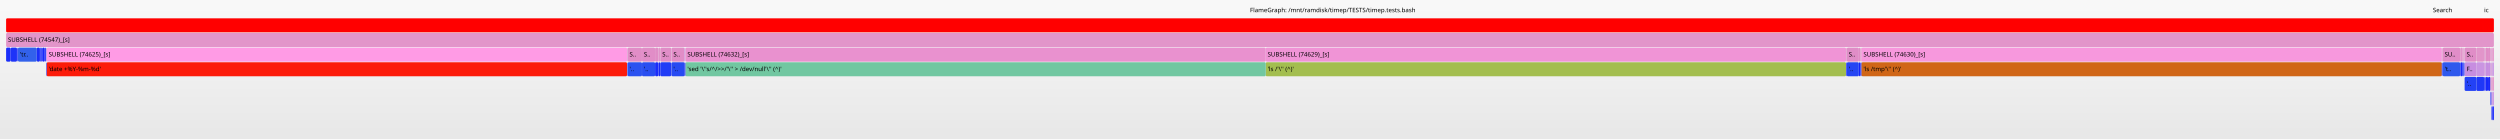
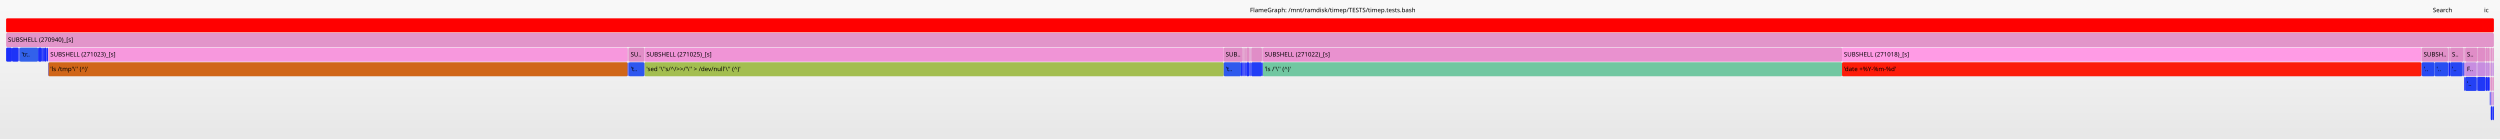
<svg xmlns="http://www.w3.org/2000/svg" version="1.1" width="4096" height="228" viewBox="0 0 4096 228">
  <defs>
    <linearGradient id="background" y1="0" y2="1" x1="0" x2="0">
      <stop stop-color="#f8f8f8" offset="5%" />
      <stop stop-color="#e8e8e8" offset="95%" />
    </linearGradient>
  </defs>
  <style type="text/css">
        text { font-family:Verdana; font-size:10px; fill:rgb(0,0,0); }
        .hide { display:none; }
        .parent { opacity:0.5; }
</style>
  <rect x="0.0" y="0" width="4096.0" height="228.0" fill="url(#background)" />
  <text id="title" x="2048.00" y="20">FlameGraph: /mnt/ramdisk/timep/TESTS/timep.tests.bash</text>
  <text id="details" x="10.00" y="213"> </text>
  <text id="unzoom" x="10.00" y="20" class="hide">Reset Zoom</text>
  <text id="search" x="3986.00" y="20">Search</text>
  <text id="ignorecase" x="4070.00" y="20">ic</text>
  <text id="matched" x="3986.00" y="213"> </text>
  <g id="frames">
    <g>
-       <rect x="3024.5" y="78" width="0.4" height="23.0" fill="rgb(223.612,140.862,197.931)" rx="2" ry="2" />
-       <text x="3027.51" y="92.5" />
-     </g>
-     <g>
-       <rect x="3048.1" y="102" width="0.3" height="23.0" fill="rgb(10,27,252)" rx="2" ry="2" />
-       <text x="3051.13" y="116.5" />
-     </g>
-     <g>
-       <rect x="3025.9" y="78" width="19.7" height="23.0" fill="rgb(224.186,140.876,198.509)" rx="2" ry="2" />
-       <text x="3028.89" y="92.5">S..</text>
-     </g>
-     <g>
-       <rect x="4037.6" y="78" width="0.3" height="23.0" fill="rgb(224.083,142.576,198.788)" rx="2" ry="2" />
-       <text x="4040.64" y="92.5" />
-     </g>
-     <g>
-       <rect x="4080.8" y="78" width="0.1" height="23.0" fill="rgb(223.612,140.862,197.931)" rx="2" ry="2" />
-       <text x="4083.78" y="92.5" />
-     </g>
-     <g>
-       <rect x="4000.7" y="78" width="0.4" height="23.0" fill="rgb(223.612,140.862,197.931)" rx="2" ry="2" />
-       <text x="4003.75" y="92.5" />
-     </g>
-     <g>
-       <rect x="4072.6" y="126" width="3.8" height="23.0" fill="rgb(23,40,250)" rx="2" ry="2" />
-       <text x="4075.64" y="140.5" />
-     </g>
-     <g>
-       <rect x="1027.6" y="78" width="0.5" height="23.0" fill="rgb(223.78,141.472,198.236)" rx="2" ry="2" />
-       <text x="1030.61" y="92.5" />
-     </g>
-     <g>
-       <rect x="4081.9" y="102" width="2.1" height="23.0" fill="rgb(201.588,148.177,225.624)" rx="2" ry="2" />
-       <text x="4084.92" y="116.5" />
-     </g>
-     <g>
-       <rect x="4080.3" y="102" width="0.4" height="23.0" fill="rgb(223.612,140.862,197.931)" rx="2" ry="2" />
-       <text x="4083.30" y="116.5" />
-     </g>
-     <g>
-       <rect x="4057.3" y="102" width="12.8" height="23.0" fill="rgb(201.986,148.972,225.842)" rx="2" ry="2" />
-       <text x="4060.34" y="116.5" />
-     </g>
-     <g>
-       <rect x="69.2" y="78" width="3.9" height="23.0" fill="rgb(23,40,250)" rx="2" ry="2" />
-       <text x="72.20" y="92.5" />
-     </g>
-     <g>
-       <rect x="4001.6" y="102" width="0.2" height="23.0" fill="rgb(10,27,252)" rx="2" ry="2" />
-       <text x="4004.58" y="116.5" />
-     </g>
-     <g>
-       <rect x="1122.2" y="102" width="0.4" height="23.0" fill="rgb(10,27,252)" rx="2" ry="2" />
-       <text x="1125.24" y="116.5" />
-     </g>
-     <g>
-       <rect x="28.3" y="78" width="0.4" height="23.0" fill="rgb(10,27,252)" rx="2" ry="2" />
-       <text x="31.33" y="92.5" />
-     </g>
-     <g>
-       <rect x="4082.1" y="174" width="1.9" height="23.0" fill="rgb(19,35,251)" rx="2" ry="2" />
-       <text x="4085.08" y="188.5" />
-     </g>
-     <g>
-       <rect x="1123.1" y="102" width="0.1" height="23.0" fill="rgb(10,27,252)" rx="2" ry="2" />
-       <text x="1126.06" y="116.5" />
-     </g>
-     <g>
-       <rect x="4084.1" y="174" width="0.1" height="23.0" fill="rgb(10,27,252)" rx="2" ry="2" />
-       <text x="4087.06" y="188.5" />
-     </g>
-     <g>
-       <rect x="4081.3" y="102" width="0.1" height="23.0" fill="rgb(224.245,143.165,199.083)" rx="2" ry="2" />
-       <text x="4084.26" y="116.5" />
-     </g>
-     <g>
-       <rect x="1100.1" y="78" width="0.2" height="23.0" fill="rgb(223.612,140.862,197.931)" rx="2" ry="2" />
-       <text x="1103.14" y="92.5" />
-     </g>
-     <g>
-       <rect x="4070.4" y="102" width="1.6" height="23.0" fill="rgb(197.931,140.862,223.612)" rx="2" ry="2" />
-       <text x="4073.44" y="116.5" />
-     </g>
-     <g>
-       <rect x="4084.2" y="174" width="1.8" height="23.0" fill="rgb(19,35,251)" rx="2" ry="2" />
-       <text x="4087.17" y="188.5" />
-     </g>
-     <g>
-       <rect x="4002.2" y="78" width="28.4" height="23.0" fill="rgb(225.324,141.433,199.643)" rx="2" ry="2" />
-       <text x="4005.15" y="92.5">SU..</text>
-     </g>
-     <g>
-       <rect x="4001.6" y="78" width="0.6" height="23.0" fill="rgb(224.476,144.004,199.502)" rx="2" ry="2" />
-       <text x="4004.58" y="92.5" />
-     </g>
-     <g>
-       <rect x="1122.2" y="78" width="0.4" height="23.0" fill="rgb(223.612,140.862,197.931)" rx="2" ry="2" />
-       <text x="1125.24" y="92.5" />
-     </g>
-     <g>
-       <rect x="3049.9" y="102" width="0.1" height="23.0" fill="rgb(10,27,252)" rx="2" ry="2" />
-       <text x="3052.92" y="116.5" />
-     </g>
-     <g>
-       <rect x="1078.7" y="78" width="2.9" height="23.0" fill="rgb(225.657,148.297,201.649)" rx="2" ry="2" />
-       <text x="1081.70" y="92.5" />
-     </g>
-     <g>
-       <rect x="4072.0" y="78" width="0.6" height="23.0" fill="rgb(223.612,140.862,197.931)" rx="2" ry="2" />
-       <text x="4075.01" y="92.5" />
-     </g>
-     <g>
-       <rect x="4031.7" y="78" width="2.9" height="23.0" fill="rgb(225.651,148.277,201.638)" rx="2" ry="2" />
-       <text x="4034.67" y="92.5" />
-     </g>
-     <g>
-       <rect x="1122.6" y="78" width="0.5" height="23.0" fill="rgb(224.893,145.521,200.26)" rx="2" ry="2" />
-       <text x="1125.60" y="92.5" />
-     </g>
-     <g>
-       <rect x="1027.6" y="102" width="0.4" height="23.0" fill="rgb(10,27,252)" rx="2" ry="2" />
-       <text x="1030.61" y="116.5" />
-     </g>
-     <g>
-       <rect x="3048.4" y="102" width="0.1" height="23.0" fill="rgb(10,27,252)" rx="2" ry="2" />
-       <text x="3051.37" y="116.5" />
-     </g>
-     <g>
-       <rect x="1027.3" y="78" width="0.2" height="23.0" fill="rgb(199.09,143.179,224.249)" rx="2" ry="2" />
-       <text x="1030.35" y="92.5" />
-     </g>
-     <g>
-       <rect x="4057.3" y="126" width="12.8" height="23.0" fill="rgb(31,56,247)" rx="2" ry="2" />
-       <text x="4060.34" y="140.5" />
-     </g>
-     <g>
-       <rect x="4076.4" y="126" width="3.9" height="23.0" fill="rgb(23,40,250)" rx="2" ry="2" />
-       <text x="4079.40" y="140.5" />
-     </g>
-     <g>
-       <rect x="4035.8" y="78" width="0.2" height="23.0" fill="rgb(223.612,140.862,197.931)" rx="2" ry="2" />
-       <text x="4038.77" y="92.5" />
-     </g>
-     <g>
-       <rect x="4038.2" y="102" width="19.1" height="23.0" fill="rgb(198.502,140.862,224.183)" rx="2" ry="2" />
-       <text x="4041.20" y="116.5">F..</text>
-     </g>
-     <g>
-       <rect x="3048.5" y="78" width="1.5" height="23.0" fill="rgb(223.665,141.055,198.028)" rx="2" ry="2" />
-       <text x="3051.50" y="92.5" />
-     </g>
-     <g>
-       <rect x="4072.0" y="102" width="0.6" height="23.0" fill="rgb(197.931,140.862,223.612)" rx="2" ry="2" />
-       <text x="4075.01" y="116.5" />
-     </g>
-     <g>
-       <rect x="65.5" y="78" width="0.8" height="23.0" fill="rgb(10,27,252)" rx="2" ry="2" />
-       <text x="68.49" y="92.5" />
-     </g>
-     <g>
-       <rect x="1028.1" y="78" width="0.1" height="23.0" fill="rgb(223.612,140.862,197.931)" rx="2" ry="2" />
-       <text x="1031.06" y="92.5" />
-     </g>
-     <g>
-       <rect x="4081.4" y="78" width="0.4" height="23.0" fill="rgb(223.612,140.862,197.931)" rx="2" ry="2" />
-       <text x="4084.42" y="92.5" />
-     </g>
-     <g>
-       <rect x="1123.2" y="78" width="950.6" height="23.0" fill="rgb(232.743,144.857,207.062)" rx="2" ry="2" />
-       <text x="1126.17" y="92.5">SUBSHELL (74632)_[s]</text>
-     </g>
-     <g>
-       <rect x="1073.3" y="102" width="5.3" height="23.0" fill="rgb(26,46,249)" rx="2" ry="2" />
-       <text x="1076.27" y="116.5" />
-     </g>
-     <g>
-       <rect x="4070.1" y="102" width="0.2" height="23.0" fill="rgb(223.612,140.862,197.931)" rx="2" ry="2" />
-       <text x="4073.13" y="116.5" />
-     </g>
-     <g>
-       <rect x="1028.3" y="78" width="23.5" height="23.0" fill="rgb(224.753,141.433,199.072)" rx="2" ry="2" />
-       <text x="1031.32" y="92.5">S..</text>
-     </g>
-     <g>
-       <rect x="4030.6" y="102" width="1.0" height="23.0" fill="rgb(19,35,251)" rx="2" ry="2" />
-       <text x="4033.58" y="116.5" />
-     </g>
-     <g>
-       <rect x="4081.9" y="150" width="2.1" height="23.0" fill="rgb(201.588,148.177,225.624)" rx="2" ry="2" />
-       <text x="4084.92" y="164.5" />
-     </g>
-     <g>
-       <rect x="4001.1" y="78" width="0.5" height="23.0" fill="rgb(224.945,145.71,200.355)" rx="2" ry="2" />
-       <text x="4004.12" y="92.5" />
-     </g>
-     <g>
-       <rect x="27.9" y="78" width="0.4" height="23.0" fill="rgb(10,27,252)" rx="2" ry="2" />
-       <text x="30.86" y="92.5" />
-     </g>
-     <g>
-       <rect x="4057.3" y="78" width="12.8" height="23.0" fill="rgb(225.842,148.972,201.986)" rx="2" ry="2" />
-       <text x="4060.34" y="92.5" />
-     </g>
-     <g>
-       <rect x="1073.3" y="78" width="5.4" height="23.0" fill="rgb(223.624,140.906,197.953)" rx="2" ry="2" />
-       <text x="1076.27" y="92.5" />
-     </g>
-     <g>
-       <rect x="3025.0" y="78" width="0.1" height="23.0" fill="rgb(223.612,140.862,197.931)" rx="2" ry="2" />
-       <text x="3027.97" y="92.5" />
-     </g>
-     <g>
-       <rect x="4038.0" y="126" width="0.2" height="23.0" fill="rgb(10,27,252)" rx="2" ry="2" />
-       <text x="4040.95" y="140.5" />
-     </g>
-     <g>
-       <rect x="1100.3" y="78" width="21.2" height="23.0" fill="rgb(224.753,141.433,199.072)" rx="2" ry="2" />
-       <text x="1103.27" y="92.5">S..</text>
-     </g>
-     <g>
-       <rect x="4002.0" y="102" width="0.2" height="23.0" fill="rgb(10,27,252)" rx="2" ry="2" />
-       <text x="4004.97" y="116.5" />
-     </g>
-     <g>
-       <rect x="75.7" y="78" width="0.3" height="23.0" fill="rgb(223.612,140.862,197.931)" rx="2" ry="2" />
-       <text x="78.68" y="92.5" />
-     </g>
-     <g>
-       <rect x="3048.5" y="102" width="1.4" height="23.0" fill="rgb(19,35,251)" rx="2" ry="2" />
-       <text x="3051.50" y="116.5" />
-     </g>
-     <g>
-       <rect x="17.5" y="78" width="10.3" height="23.0" fill="rgb(29,51,248)" rx="2" ry="2" />
-       <text x="20.50" y="92.5" />
-     </g>
-     <g>
-       <rect x="4080.9" y="102" width="0.4" height="23.0" fill="rgb(197.931,140.862,223.612)" rx="2" ry="2" />
-       <text x="4083.90" y="116.5" />
-     </g>
-     <g>
-       <rect x="1121.5" y="78" width="0.7" height="23.0" fill="rgb(197.931,140.862,223.612)" rx="2" ry="2" />
-       <text x="1124.51" y="92.5" />
-     </g>
-     <g>
-       <rect x="3045.5" y="102" width="0.1" height="23.0" fill="rgb(10,27,252)" rx="2" ry="2" />
-       <text x="3048.52" y="116.5" />
-     </g>
-     <g>
-       <rect x="2073.8" y="102" width="950.7" height="23.0" fill="rgb(163,190,79)" rx="2" ry="2" />
-       <text x="2076.79" y="116.5">'ls /'\'' (^)'</text>
-     </g>
-     <g>
-       <rect x="1051.9" y="102" width="21.4" height="23.0" fill="rgb(41,78,241)" rx="2" ry="2" />
-       <text x="1054.87" y="116.5">'..</text>
-     </g>
-     <g>
-       <rect x="1100.1" y="102" width="0.2" height="23.0" fill="rgb(10,27,252)" rx="2" ry="2" />
-       <text x="1103.14" y="116.5" />
-     </g>
-     <g>
-       <rect x="1082.0" y="102" width="17.6" height="23.0" fill="rgb(33,60,246)" rx="2" ry="2" />
-       <text x="1084.99" y="116.5" />
+       <rect x="1056.0" y="102" width="949.0" height="23.0" fill="rgb(163,190,80)" rx="2" ry="2" />
+       <text x="1058.96" y="116.5">'sed '\''s/^/&gt;&gt;/'\'' &gt; /dev/null'\'' (^)'</text>
+     </g>
+     <g>
+       <rect x="4014.3" y="78" width="22.1" height="23.0" fill="rgb(224.257,141.139,198.639)" rx="2" ry="2" />
+       <text x="4017.32" y="92.5">S..</text>
+     </g>
+     <g>
+       <rect x="4079.1" y="126" width="0.1" height="23.0" fill="rgb(10,28,252)" rx="2" ry="2" />
+       <text x="4082.07" y="140.5" />
+     </g>
+     <g>
+       <rect x="79.1" y="78" width="0.2" height="23.0" fill="rgb(223.623,140.903,197.951)" rx="2" ry="2" />
+       <text x="82.15" y="92.5" />
+     </g>
+     <g>
+       <rect x="4076.2" y="102" width="2.9" height="23.0" fill="rgb(197.951,140.903,223.623)" rx="2" ry="2" />
+       <text x="4079.21" y="116.5" />
+     </g>
+     <g>
+       <rect x="4011.5" y="78" width="2.8" height="23.0" fill="rgb(225.657,148.3,201.65)" rx="2" ry="2" />
+       <text x="4014.47" y="92.5" />
+     </g>
+     <g>
+       <rect x="2049.1" y="78" width="0.3" height="23.0" fill="rgb(223.623,140.903,197.951)" rx="2" ry="2" />
+       <text x="2052.05" y="92.5" />
+     </g>
+     <g>
+       <rect x="4080.8" y="102" width="3.0" height="23.0" fill="rgb(201.56,148.119,225.608)" rx="2" ry="2" />
+       <text x="4083.75" y="116.5" />
+     </g>
+     <g>
+       <rect x="76.2" y="78" width="0.5" height="23.0" fill="rgb(10,28,252)" rx="2" ry="2" />
+       <text x="79.16" y="92.5" />
+     </g>
+     <g>
+       <rect x="2040.0" y="78" width="1.4" height="23.0" fill="rgb(223.669,141.071,198.035)" rx="2" ry="2" />
+       <text x="2042.95" y="92.5" />
+     </g>
+     <g>
+       <rect x="32.2" y="78" width="30.1" height="23.0" fill="rgb(50,97,235)" rx="2" ry="2" />
+       <text x="35.16" y="92.5">'tr..</text>
+     </g>
+     <g>
+       <rect x="4037.4" y="126" width="1.4" height="23.0" fill="rgb(19,35,251)" rx="2" ry="2" />
+       <text x="4040.38" y="140.5" />
+     </g>
+     <g>
+       <rect x="70.7" y="78" width="1.5" height="23.0" fill="rgb(19,35,251)" rx="2" ry="2" />
+       <text x="73.71" y="92.5" />
+     </g>
+     <g>
+       <rect x="4079.3" y="126" width="0.4" height="23.0" fill="rgb(223.623,140.903,197.951)" rx="2" ry="2" />
+       <text x="4082.32" y="140.5" />
+     </g>
+     <g>
+       <rect x="2039.7" y="78" width="0.1" height="23.0" fill="rgb(223.623,140.903,197.951)" rx="2" ry="2" />
+       <text x="2042.73" y="92.5" />
+     </g>
+     <g>
+       <rect x="4084.1" y="174" width="1.9" height="23.0" fill="rgb(19,35,251)" rx="2" ry="2" />
+       <text x="4087.13" y="188.5" />
+     </g>
+     <g>
+       <rect x="30.6" y="78" width="0.4" height="23.0" fill="rgb(10,28,252)" rx="2" ry="2" />
+       <text x="33.59" y="92.5" />
+     </g>
+     <g>
+       <rect x="2039.3" y="78" width="0.4" height="23.0" fill="rgb(224.938,145.684,200.342)" rx="2" ry="2" />
+       <text x="2042.27" y="92.5" />
    </g>
    <g>
      <rect x="10.0" y="30" width="4076.0" height="23.0" fill="rgb(255,0,0)" rx="2" ry="2" />
      <text x="13.00" y="44.5" />
    </g>
    <g>
-       <rect x="4080.9" y="78" width="0.4" height="23.0" fill="rgb(223.612,140.862,197.931)" rx="2" ry="2" />
-       <text x="4083.90" y="92.5" />
-     </g>
-     <g>
-       <rect x="10.0" y="54" width="4076.0" height="23.0" fill="rgb(225.831,148.931,201.966)" rx="2" ry="2" />
-       <text x="13.00" y="68.5">SUBSHELL (74547)_[s]</text>
-     </g>
-     <g>
-       <rect x="29.1" y="78" width="0.4" height="23.0" fill="rgb(10,27,252)" rx="2" ry="2" />
-       <text x="32.11" y="92.5" />
-     </g>
-     <g>
-       <rect x="4038.0" y="102" width="0.2" height="23.0" fill="rgb(223.612,140.862,197.931)" rx="2" ry="2" />
-       <text x="4040.95" y="116.5" />
-     </g>
-     <g>
-       <rect x="4080.7" y="126" width="0.1" height="23.0" fill="rgb(223.612,140.862,197.931)" rx="2" ry="2" />
-       <text x="4083.68" y="140.5" />
-     </g>
-     <g>
-       <rect x="4070.4" y="126" width="1.6" height="23.0" fill="rgb(19,35,251)" rx="2" ry="2" />
-       <text x="4073.44" y="140.5" />
-     </g>
-     <g>
-       <rect x="4034.6" y="78" width="1.1" height="23.0" fill="rgb(223.68,141.11,198.055)" rx="2" ry="2" />
-       <text x="4037.61" y="92.5" />
-     </g>
-     <g>
-       <rect x="1082.0" y="78" width="17.7" height="23.0" fill="rgb(224.186,140.874,198.508)" rx="2" ry="2" />
-       <text x="1084.99" y="92.5">S..</text>
-     </g>
-     <g>
-       <rect x="4081.9" y="78" width="2.1" height="23.0" fill="rgb(225.624,148.177,201.588)" rx="2" ry="2" />
-       <text x="4084.92" y="92.5" />
-     </g>
-     <g>
-       <rect x="3024.5" y="102" width="0.4" height="23.0" fill="rgb(10,27,252)" rx="2" ry="2" />
-       <text x="3027.51" y="116.5" />
-     </g>
-     <g>
-       <rect x="4080.3" y="126" width="0.4" height="23.0" fill="rgb(223.612,140.862,197.931)" rx="2" ry="2" />
-       <text x="4083.30" y="140.5" />
-     </g>
-     <g>
-       <rect x="1123.1" y="78" width="0.1" height="23.0" fill="rgb(223.612,140.862,197.931)" rx="2" ry="2" />
-       <text x="1126.06" y="92.5" />
-     </g>
-     <g>
-       <rect x="4038.2" y="78" width="19.1" height="23.0" fill="rgb(224.183,140.862,198.502)" rx="2" ry="2" />
-       <text x="4041.20" y="92.5">S..</text>
-     </g>
-     <g>
-       <rect x="4034.6" y="102" width="1.0" height="23.0" fill="rgb(10,27,252)" rx="2" ry="2" />
-       <text x="4037.61" y="116.5" />
-     </g>
-     <g>
-       <rect x="3045.7" y="78" width="1.9" height="23.0" fill="rgb(223.612,140.862,197.931)" rx="2" ry="2" />
-       <text x="3048.73" y="92.5" />
-     </g>
-     <g>
-       <rect x="2073.8" y="78" width="950.7" height="23.0" fill="rgb(240.162,148.281,214.481)" rx="2" ry="2" />
-       <text x="2076.79" y="92.5">SUBSHELL (74629)_[s]</text>
-     </g>
-     <g>
-       <rect x="1081.6" y="78" width="0.4" height="23.0" fill="rgb(223.612,140.862,197.931)" rx="2" ry="2" />
-       <text x="1084.63" y="92.5" />
-     </g>
-     <g>
-       <rect x="4030.6" y="78" width="1.1" height="23.0" fill="rgb(223.678,141.103,198.052)" rx="2" ry="2" />
-       <text x="4033.58" y="92.5" />
-     </g>
-     <g>
-       <rect x="76.2" y="78" width="0.4" height="23.0" fill="rgb(223.612,140.862,197.931)" rx="2" ry="2" />
-       <text x="79.20" y="92.5" />
-     </g>
-     <g>
-       <rect x="4081.9" y="126" width="2.1" height="23.0" fill="rgb(225.624,148.177,201.588)" rx="2" ry="2" />
-       <text x="4084.92" y="140.5" />
-     </g>
-     <g>
-       <rect x="3047.6" y="78" width="0.5" height="23.0" fill="rgb(223.612,140.862,197.931)" rx="2" ry="2" />
-       <text x="3050.64" y="92.5" />
-     </g>
-     <g>
-       <rect x="4084.0" y="150" width="2.0" height="23.0" fill="rgb(201.468,147.937,225.558)" rx="2" ry="2" />
-       <text x="4086.96" y="164.5" />
-     </g>
-     <g>
-       <rect x="10.0" y="78" width="7.5" height="23.0" fill="rgb(26,46,249)" rx="2" ry="2" />
+       <rect x="4072.5" y="78" width="3.7" height="23.0" fill="rgb(223.623,140.903,197.951)" rx="2" ry="2" />
+       <text x="4075.47" y="92.5" />
+     </g>
+     <g>
+       <rect x="4080.8" y="174" width="0.1" height="23.0" fill="rgb(10,28,252)" rx="2" ry="2" />
+       <text x="4083.75" y="188.5" />
+     </g>
+     <g>
+       <rect x="31.0" y="78" width="0.4" height="23.0" fill="rgb(10,28,252)" rx="2" ry="2" />
+       <text x="34.01" y="92.5" />
+     </g>
+     <g>
+       <rect x="2039.4" y="102" width="0.3" height="23.0" fill="rgb(10,28,252)" rx="2" ry="2" />
+       <text x="2042.36" y="116.5" />
+     </g>
+     <g>
+       <rect x="2039.7" y="102" width="0.1" height="23.0" fill="rgb(10,28,252)" rx="2" ry="2" />
+       <text x="2042.73" y="116.5" />
+     </g>
+     <g>
+       <rect x="1029.5" y="78" width="0.6" height="23.0" fill="rgb(223.623,140.903,197.951)" rx="2" ry="2" />
+       <text x="1032.49" y="92.5" />
+     </g>
+     <g>
+       <rect x="4083.9" y="174" width="0.1" height="23.0" fill="rgb(10,28,252)" rx="2" ry="2" />
+       <text x="4086.91" y="188.5" />
+     </g>
+     <g>
+       <rect x="4079.7" y="126" width="0.2" height="23.0" fill="rgb(223.623,140.903,197.951)" rx="2" ry="2" />
+       <text x="4082.74" y="140.5" />
+     </g>
+     <g>
+       <rect x="68.8" y="78" width="0.5" height="23.0" fill="rgb(10,28,252)" rx="2" ry="2" />
+       <text x="71.75" y="92.5" />
+     </g>
+     <g>
+       <rect x="79.4" y="102" width="949.0" height="23.0" fill="rgb(208,102,24)" rx="2" ry="2" />
+       <text x="82.35" y="116.5">'ls /tmp'\'' (^)'</text>
+     </g>
+     <g>
+       <rect x="4079.7" y="102" width="0.2" height="23.0" fill="rgb(197.951,140.903,223.623)" rx="2" ry="2" />
+       <text x="4082.74" y="116.5" />
+     </g>
+     <g>
+       <rect x="4057.7" y="126" width="1.5" height="23.0" fill="rgb(19,35,251)" rx="2" ry="2" />
+       <text x="4060.75" y="140.5" />
+     </g>
+     <g>
+       <rect x="4072.5" y="102" width="3.7" height="23.0" fill="rgb(197.951,140.903,223.623)" rx="2" ry="2" />
+       <text x="4075.47" y="116.5" />
+     </g>
+     <g>
+       <rect x="4084.0" y="126" width="2.0" height="23.0" fill="rgb(225.566,147.968,201.484)" rx="2" ry="2" />
+       <text x="4087.03" y="140.5" />
+     </g>
+     <g>
+       <rect x="1028.4" y="102" width="0.4" height="23.0" fill="rgb(10,28,252)" rx="2" ry="2" />
+       <text x="1031.44" y="116.5" />
+     </g>
+     <g>
+       <rect x="3967.2" y="102" width="0.5" height="23.0" fill="rgb(10,28,252)" rx="2" ry="2" />
+       <text x="3970.22" y="116.5" />
+     </g>
+     <g>
+       <rect x="4080.0" y="78" width="0.1" height="23.0" fill="rgb(223.623,140.903,197.951)" rx="2" ry="2" />
+       <text x="4082.98" y="92.5" />
+     </g>
+     <g>
+       <rect x="4079.2" y="102" width="0.1" height="23.0" fill="rgb(223.623,140.903,197.951)" rx="2" ry="2" />
+       <text x="4082.17" y="116.5" />
+     </g>
+     <g>
+       <rect x="79.4" y="78" width="949.0" height="23.0" fill="rgb(247.013,151.742,221.341)" rx="2" ry="2" />
+       <text x="82.35" y="92.5">SUBSHELL (271023)_[s]</text>
+     </g>
+     <g>
+       <rect x="2067.8" y="78" width="0.2" height="23.0" fill="rgb(223.623,140.903,197.951)" rx="2" ry="2" />
+       <text x="2070.84" y="92.5" />
+     </g>
+     <g>
+       <rect x="1030.1" y="78" width="25.7" height="23.0" fill="rgb(224.766,141.482,199.097)" rx="2" ry="2" />
+       <text x="1033.15" y="92.5">SU..</text>
+     </g>
+     <g>
+       <rect x="2005.0" y="102" width="28.2" height="23.0" fill="rgb(47,90,237)" rx="2" ry="2" />
+       <text x="2008.04" y="116.5">'t..</text>
+     </g>
+     <g>
+       <rect x="4038.8" y="102" width="18.9" height="23.0" fill="rgb(198.522,140.903,224.194)" rx="2" ry="2" />
+       <text x="4041.83" y="116.5">F..</text>
+     </g>
+     <g>
+       <rect x="4036.5" y="102" width="0.3" height="23.0" fill="rgb(10,28,252)" rx="2" ry="2" />
+       <text x="4039.54" y="116.5" />
+     </g>
+     <g>
+       <rect x="4080.2" y="78" width="0.6" height="23.0" fill="rgb(223.623,140.903,197.951)" rx="2" ry="2" />
+       <text x="4083.18" y="92.5" />
+     </g>
+     <g>
+       <rect x="4084.0" y="150" width="2.0" height="23.0" fill="rgb(201.484,147.968,225.566)" rx="2" ry="2" />
+       <text x="4087.03" y="164.5" />
+     </g>
+     <g>
+       <rect x="4080.0" y="126" width="0.1" height="23.0" fill="rgb(223.623,140.903,197.951)" rx="2" ry="2" />
+       <text x="4082.98" y="140.5" />
+     </g>
+     <g>
+       <rect x="78.7" y="78" width="0.4" height="23.0" fill="rgb(223.623,140.903,197.951)" rx="2" ry="2" />
+       <text x="81.74" y="92.5" />
+     </g>
+     <g>
+       <rect x="4011.6" y="102" width="2.7" height="23.0" fill="rgb(19,35,251)" rx="2" ry="2" />
+       <text x="4014.55" y="116.5" />
+     </g>
+     <g>
+       <rect x="76.7" y="78" width="0.4" height="23.0" fill="rgb(10,28,252)" rx="2" ry="2" />
+       <text x="79.72" y="92.5" />
+     </g>
+     <g>
+       <rect x="4084.0" y="78" width="2.0" height="23.0" fill="rgb(225.566,147.968,201.484)" rx="2" ry="2" />
+       <text x="4087.03" y="92.5" />
+     </g>
+     <g>
+       <rect x="4037.4" y="102" width="1.4" height="23.0" fill="rgb(197.951,140.903,223.623)" rx="2" ry="2" />
+       <text x="4040.38" y="116.5" />
+     </g>
+     <g>
+       <rect x="2047.5" y="102" width="1.3" height="23.0" fill="rgb(10,28,252)" rx="2" ry="2" />
+       <text x="2050.49" y="116.5" />
+     </g>
+     <g>
+       <rect x="3967.8" y="78" width="43.0" height="23.0" fill="rgb(225.315,143.54,200.11)" rx="2" ry="2" />
+       <text x="3970.81" y="92.5">SUBSH..</text>
+     </g>
+     <g>
+       <rect x="1055.8" y="78" width="0.2" height="23.0" fill="rgb(223.623,140.903,197.951)" rx="2" ry="2" />
+       <text x="1058.80" y="92.5" />
+     </g>
+     <g>
+       <rect x="1029.0" y="102" width="0.1" height="23.0" fill="rgb(10,28,252)" rx="2" ry="2" />
+       <text x="1032.01" y="116.5" />
+     </g>
+     <g>
+       <rect x="4081.0" y="174" width="2.8" height="23.0" fill="rgb(23,41,250)" rx="2" ry="2" />
+       <text x="4084.02" y="188.5" />
+     </g>
+     <g>
+       <rect x="2037.4" y="102" width="0.2" height="23.0" fill="rgb(10,28,252)" rx="2" ry="2" />
+       <text x="2040.37" y="116.5" />
+     </g>
+     <g>
+       <rect x="3988.8" y="102" width="22.0" height="23.0" fill="rgb(41,78,241)" rx="2" ry="2" />
+       <text x="3991.85" y="116.5">'..</text>
+     </g>
+     <g>
+       <rect x="4084.0" y="102" width="2.0" height="23.0" fill="rgb(201.484,147.968,225.566)" rx="2" ry="2" />
+       <text x="4087.03" y="116.5" />
+     </g>
+     <g>
+       <rect x="4059.2" y="126" width="13.2" height="23.0" fill="rgb(31,56,247)" rx="2" ry="2" />
+       <text x="4062.19" y="140.5" />
+     </g>
+     <g>
+       <rect x="4080.9" y="174" width="0.1" height="23.0" fill="rgb(10,28,252)" rx="2" ry="2" />
+       <text x="4083.88" y="188.5" />
+     </g>
+     <g>
+       <rect x="4038.8" y="126" width="18.9" height="23.0" fill="rgb(36,65,244)" rx="2" ry="2" />
+       <text x="4041.83" y="140.5">'..</text>
+     </g>
+     <g>
+       <rect x="2039.8" y="102" width="0.2" height="23.0" fill="rgb(10,28,252)" rx="2" ry="2" />
+       <text x="2042.84" y="116.5" />
+     </g>
+     <g>
+       <rect x="4080.8" y="78" width="3.0" height="23.0" fill="rgb(225.608,148.119,201.56)" rx="2" ry="2" />
+       <text x="4083.75" y="92.5" />
+     </g>
+     <g>
+       <rect x="31.8" y="78" width="0.4" height="23.0" fill="rgb(10,28,252)" rx="2" ry="2" />
+       <text x="34.83" y="92.5" />
+     </g>
+     <g>
+       <rect x="2047.0" y="102" width="0.1" height="23.0" fill="rgb(10,28,252)" rx="2" ry="2" />
+       <text x="2050.03" y="116.5" />
+     </g>
+     <g>
+       <rect x="78.7" y="102" width="0.4" height="23.0" fill="rgb(10,28,252)" rx="2" ry="2" />
+       <text x="81.74" y="116.5" />
+     </g>
+     <g>
+       <rect x="4036.8" y="102" width="0.2" height="23.0" fill="rgb(10,28,252)" rx="2" ry="2" />
+       <text x="4039.79" y="116.5" />
+     </g>
+     <g>
+       <rect x="2050.0" y="102" width="17.6" height="23.0" fill="rgb(33,61,246)" rx="2" ry="2" />
+       <text x="2053.01" y="116.5" />
+     </g>
+     <g>
+       <rect x="4010.8" y="78" width="0.5" height="23.0" fill="rgb(223.796,141.53,198.265)" rx="2" ry="2" />
+       <text x="4013.82" y="92.5" />
+     </g>
+     <g>
+       <rect x="4079.2" y="78" width="0.1" height="23.0" fill="rgb(223.623,140.903,197.951)" rx="2" ry="2" />
+       <text x="4082.17" y="92.5" />
+     </g>
+     <g>
+       <rect x="4079.1" y="102" width="0.1" height="23.0" fill="rgb(223.623,140.903,197.951)" rx="2" ry="2" />
+       <text x="4082.07" y="116.5" />
+     </g>
+     <g>
+       <rect x="2036.1" y="102" width="1.3" height="23.0" fill="rgb(10,28,252)" rx="2" ry="2" />
+       <text x="2039.05" y="116.5" />
+     </g>
+     <g>
+       <rect x="3967.8" y="102" width="21.0" height="23.0" fill="rgb(39,74,242)" rx="2" ry="2" />
+       <text x="3970.81" y="116.5">'..</text>
+     </g>
+     <g>
+       <rect x="1028.8" y="78" width="0.1" height="23.0" fill="rgb(223.623,140.903,197.951)" rx="2" ry="2" />
+       <text x="1031.80" y="92.5" />
+     </g>
+     <g>
+       <rect x="4083.9" y="150" width="0.1" height="23.0" fill="rgb(223.623,140.903,197.951)" rx="2" ry="2" />
+       <text x="4086.91" y="164.5" />
+     </g>
+     <g>
+       <rect x="2048.8" y="78" width="0.1" height="23.0" fill="rgb(223.623,140.903,197.951)" rx="2" ry="2" />
+       <text x="2051.80" y="92.5" />
+     </g>
+     <g>
+       <rect x="2039.8" y="78" width="0.2" height="23.0" fill="rgb(223.623,140.903,197.951)" rx="2" ry="2" />
+       <text x="2042.84" y="92.5" />
+     </g>
+     <g>
+       <rect x="2068.0" y="78" width="1.0" height="23.0" fill="rgb(223.623,140.903,197.951)" rx="2" ry="2" />
+       <text x="2070.97" y="92.5" />
+     </g>
+     <g>
+       <rect x="2069.0" y="102" width="949.0" height="23.0" fill="rgb(113,199,161)" rx="2" ry="2" />
+       <text x="2071.96" y="116.5">'ls /'\'' (^)'</text>
+     </g>
+     <g>
+       <rect x="1029.2" y="102" width="0.3" height="23.0" fill="rgb(10,28,252)" rx="2" ry="2" />
+       <text x="1032.21" y="116.5" />
+     </g>
+     <g>
+       <rect x="3967.7" y="78" width="0.1" height="23.0" fill="rgb(223.623,140.903,197.951)" rx="2" ry="2" />
+       <text x="3970.70" y="92.5" />
+     </g>
+     <g>
+       <rect x="1029.2" y="78" width="0.3" height="23.0" fill="rgb(223.623,140.903,197.951)" rx="2" ry="2" />
+       <text x="1032.21" y="92.5" />
+     </g>
+     <g>
+       <rect x="4072.5" y="126" width="3.7" height="23.0" fill="rgb(23,41,250)" rx="2" ry="2" />
+       <text x="4075.47" y="140.5" />
+     </g>
+     <g>
+       <rect x="4080.2" y="102" width="0.6" height="23.0" fill="rgb(223.623,140.903,197.951)" rx="2" ry="2" />
+       <text x="4083.18" y="116.5" />
+     </g>
+     <g>
+       <rect x="2037.6" y="102" width="1.6" height="23.0" fill="rgb(19,35,251)" rx="2" ry="2" />
+       <text x="2040.60" y="116.5" />
+     </g>
+     <g>
+       <rect x="1028.8" y="102" width="0.1" height="23.0" fill="rgb(10,28,252)" rx="2" ry="2" />
+       <text x="1031.80" y="116.5" />
+     </g>
+     <g>
+       <rect x="2069.0" y="78" width="949.0" height="23.0" fill="rgb(232.751,144.896,207.079)" rx="2" ry="2" />
+       <text x="2071.96" y="92.5">SUBSHELL (271022)_[s]</text>
+     </g>
+     <g>
+       <rect x="1029.0" y="78" width="0.1" height="23.0" fill="rgb(223.623,140.903,197.951)" rx="2" ry="2" />
+       <text x="1032.01" y="92.5" />
+     </g>
+     <g>
+       <rect x="4083.9" y="126" width="0.1" height="23.0" fill="rgb(223.623,140.903,197.951)" rx="2" ry="2" />
+       <text x="4086.91" y="140.5" />
+     </g>
+     <g>
+       <rect x="62.4" y="78" width="6.3" height="23.0" fill="rgb(26,46,249)" rx="2" ry="2" />
+       <text x="65.39" y="92.5" />
+     </g>
+     <g>
+       <rect x="2049.1" y="102" width="0.3" height="23.0" fill="rgb(10,28,252)" rx="2" ry="2" />
+       <text x="2052.05" y="116.5" />
+     </g>
+     <g>
+       <rect x="2047.1" y="102" width="0.4" height="23.0" fill="rgb(10,28,252)" rx="2" ry="2" />
+       <text x="2050.13" y="116.5" />
+     </g>
+     <g>
+       <rect x="4080.0" y="150" width="0.1" height="23.0" fill="rgb(10,28,252)" rx="2" ry="2" />
+       <text x="4082.98" y="164.5" />
+     </g>
+     <g>
+       <rect x="4076.2" y="126" width="2.9" height="23.0" fill="rgb(23,41,250)" rx="2" ry="2" />
+       <text x="4079.21" y="140.5" />
+     </g>
+     <g>
+       <rect x="10.0" y="78" width="9.6" height="23.0" fill="rgb(26,46,249)" rx="2" ry="2" />
      <text x="13.00" y="92.5" />
    </g>
    <g>
-       <rect x="76.6" y="102" width="950.7" height="23.0" fill="rgb(252,27,10)" rx="2" ry="2" />
-       <text x="79.60" y="116.5">'date +%Y-%m-%d'</text>
-     </g>
-     <g>
-       <rect x="28.7" y="78" width="0.3" height="23.0" fill="rgb(10,27,252)" rx="2" ry="2" />
-       <text x="31.70" y="92.5" />
-     </g>
-     <g>
-       <rect x="1123.2" y="102" width="950.6" height="23.0" fill="rgb(113,199,161)" rx="2" ry="2" />
-       <text x="1126.17" y="116.5">'sed '\''s/^/&gt;&gt;/'\'' &gt; /dev/null'\'' (^)'</text>
-     </g>
-     <g>
-       <rect x="4080.8" y="102" width="0.1" height="23.0" fill="rgb(197.931,140.862,223.612)" rx="2" ry="2" />
-       <text x="4083.78" y="116.5" />
-     </g>
-     <g>
-       <rect x="4037.6" y="102" width="0.2" height="23.0" fill="rgb(10,27,252)" rx="2" ry="2" />
-       <text x="4040.64" y="116.5" />
-     </g>
-     <g>
-       <rect x="4080.8" y="150" width="0.1" height="23.0" fill="rgb(10,27,252)" rx="2" ry="2" />
-       <text x="4083.78" y="164.5" />
-     </g>
-     <g>
-       <rect x="4035.8" y="102" width="0.2" height="23.0" fill="rgb(10,27,252)" rx="2" ry="2" />
-       <text x="4038.77" y="116.5" />
-     </g>
-     <g>
-       <rect x="4031.8" y="102" width="2.8" height="23.0" fill="rgb(23,40,250)" rx="2" ry="2" />
-       <text x="4034.76" y="116.5" />
-     </g>
-     <g>
-       <rect x="1028.2" y="78" width="0.1" height="23.0" fill="rgb(223.612,140.862,197.931)" rx="2" ry="2" />
-       <text x="1031.18" y="92.5" />
-     </g>
-     <g>
-       <rect x="4038.2" y="126" width="19.1" height="23.0" fill="rgb(35,65,245)" rx="2" ry="2" />
-       <text x="4041.20" y="140.5">'..</text>
-     </g>
-     <g>
-       <rect x="4070.3" y="78" width="0.1" height="23.0" fill="rgb(223.612,140.862,197.931)" rx="2" ry="2" />
-       <text x="4073.30" y="92.5" />
-     </g>
-     <g>
-       <rect x="3050.0" y="102" width="950.7" height="23.0" fill="rgb(208,102,23)" rx="2" ry="2" />
-       <text x="3053.03" y="116.5">'ls /tmp'\'' (^)'</text>
-     </g>
-     <g>
-       <rect x="73.1" y="78" width="0.6" height="23.0" fill="rgb(10,27,252)" rx="2" ry="2" />
-       <text x="76.15" y="92.5" />
-     </g>
-     <g>
-       <rect x="76.0" y="78" width="0.2" height="23.0" fill="rgb(223.612,140.862,197.931)" rx="2" ry="2" />
-       <text x="79.04" y="92.5" />
-     </g>
-     <g>
-       <rect x="4084.0" y="126" width="2.0" height="23.0" fill="rgb(225.558,147.937,201.468)" rx="2" ry="2" />
-       <text x="4086.96" y="140.5" />
-     </g>
-     <g>
-       <rect x="75.7" y="102" width="0.3" height="23.0" fill="rgb(10,27,252)" rx="2" ry="2" />
-       <text x="78.68" y="116.5" />
-     </g>
-     <g>
-       <rect x="4080.7" y="102" width="0.1" height="23.0" fill="rgb(223.612,140.862,197.931)" rx="2" ry="2" />
-       <text x="4083.68" y="116.5" />
-     </g>
-     <g>
-       <rect x="1078.8" y="102" width="2.8" height="23.0" fill="rgb(23,40,250)" rx="2" ry="2" />
-       <text x="1081.79" y="116.5" />
-     </g>
-     <g>
-       <rect x="4072.6" y="78" width="3.8" height="23.0" fill="rgb(223.612,140.862,197.931)" rx="2" ry="2" />
-       <text x="4075.64" y="92.5" />
-     </g>
-     <g>
-       <rect x="29.5" y="78" width="30.7" height="23.0" fill="rgb(50,97,235)" rx="2" ry="2" />
-       <text x="32.54" y="92.5">'tr..</text>
-     </g>
-     <g>
-       <rect x="4080.9" y="150" width="0.4" height="23.0" fill="rgb(10,27,252)" rx="2" ry="2" />
-       <text x="4083.90" y="164.5" />
-     </g>
-     <g>
-       <rect x="1028.2" y="102" width="0.1" height="23.0" fill="rgb(10,27,252)" rx="2" ry="2" />
-       <text x="1031.18" y="116.5" />
-     </g>
-     <g>
-       <rect x="4036.1" y="78" width="1.5" height="23.0" fill="rgb(223.657,141.027,198.014)" rx="2" ry="2" />
-       <text x="4039.14" y="92.5" />
-     </g>
-     <g>
-       <rect x="4038.0" y="78" width="0.2" height="23.0" fill="rgb(223.612,140.862,197.931)" rx="2" ry="2" />
-       <text x="4040.95" y="92.5" />
-     </g>
-     <g>
-       <rect x="76.2" y="102" width="0.4" height="23.0" fill="rgb(10,27,252)" rx="2" ry="2" />
-       <text x="79.20" y="116.5" />
-     </g>
-     <g>
-       <rect x="4080.3" y="78" width="0.4" height="23.0" fill="rgb(223.612,140.862,197.931)" rx="2" ry="2" />
-       <text x="4083.30" y="92.5" />
-     </g>
-     <g>
-       <rect x="3025.1" y="102" width="0.8" height="23.0" fill="rgb(10,27,252)" rx="2" ry="2" />
-       <text x="3028.09" y="116.5" />
-     </g>
-     <g>
-       <rect x="4070.3" y="102" width="0.1" height="23.0" fill="rgb(223.612,140.862,197.931)" rx="2" ry="2" />
-       <text x="4073.30" y="116.5" />
-     </g>
-     <g>
-       <rect x="4072.6" y="102" width="3.8" height="23.0" fill="rgb(197.931,140.862,223.612)" rx="2" ry="2" />
-       <text x="4075.64" y="116.5" />
-     </g>
-     <g>
-       <rect x="1051.9" y="78" width="21.4" height="23.0" fill="rgb(224.753,141.433,199.072)" rx="2" ry="2" />
-       <text x="1054.87" y="92.5">S..</text>
-     </g>
-     <g>
-       <rect x="4070.4" y="78" width="1.6" height="23.0" fill="rgb(223.612,140.862,197.931)" rx="2" ry="2" />
-       <text x="4073.44" y="92.5" />
-     </g>
-     <g>
-       <rect x="76.0" y="102" width="0.2" height="23.0" fill="rgb(10,27,252)" rx="2" ry="2" />
-       <text x="79.04" y="116.5" />
-     </g>
-     <g>
-       <rect x="3048.4" y="78" width="0.1" height="23.0" fill="rgb(223.612,140.862,197.931)" rx="2" ry="2" />
-       <text x="3051.37" y="92.5" />
-     </g>
-     <g>
-       <rect x="3025.1" y="78" width="0.8" height="23.0" fill="rgb(223.612,140.862,197.931)" rx="2" ry="2" />
-       <text x="3028.09" y="92.5" />
-     </g>
-     <g>
-       <rect x="1122.7" y="102" width="0.4" height="23.0" fill="rgb(10,27,252)" rx="2" ry="2" />
-       <text x="1125.69" y="116.5" />
-     </g>
-     <g>
-       <rect x="4081.3" y="78" width="0.1" height="23.0" fill="rgb(199.083,143.165,224.245)" rx="2" ry="2" />
-       <text x="4084.26" y="92.5" />
-     </g>
-     <g>
-       <rect x="4070.3" y="126" width="0.1" height="23.0" fill="rgb(10,27,252)" rx="2" ry="2" />
-       <text x="4073.30" y="140.5" />
-     </g>
-     <g>
-       <rect x="4076.4" y="78" width="3.9" height="23.0" fill="rgb(223.612,140.862,197.931)" rx="2" ry="2" />
-       <text x="4079.40" y="92.5" />
-     </g>
-     <g>
-       <rect x="67.7" y="78" width="1.5" height="23.0" fill="rgb(19,35,251)" rx="2" ry="2" />
-       <text x="70.74" y="92.5" />
-     </g>
-     <g>
-       <rect x="4036.1" y="102" width="1.4" height="23.0" fill="rgb(19,35,251)" rx="2" ry="2" />
-       <text x="4039.14" y="116.5" />
-     </g>
-     <g>
-       <rect x="3025.9" y="102" width="19.6" height="23.0" fill="rgb(37,69,243)" rx="2" ry="2" />
-       <text x="3028.89" y="116.5">'..</text>
-     </g>
-     <g>
-       <rect x="3048.1" y="78" width="0.3" height="23.0" fill="rgb(223.612,140.862,197.931)" rx="2" ry="2" />
-       <text x="3051.13" y="92.5" />
-     </g>
-     <g>
-       <rect x="3045.7" y="102" width="1.9" height="23.0" fill="rgb(19,35,251)" rx="2" ry="2" />
-       <text x="3048.73" y="116.5" />
-     </g>
-     <g>
-       <rect x="4076.4" y="102" width="3.9" height="23.0" fill="rgb(197.931,140.862,223.612)" rx="2" ry="2" />
-       <text x="4079.40" y="116.5" />
-     </g>
-     <g>
-       <rect x="4002.2" y="102" width="28.4" height="23.0" fill="rgb(46,89,237)" rx="2" ry="2" />
-       <text x="4005.15" y="116.5">'t..</text>
-     </g>
-     <g>
-       <rect x="3047.6" y="102" width="0.5" height="23.0" fill="rgb(10,27,252)" rx="2" ry="2" />
-       <text x="3050.64" y="116.5" />
-     </g>
-     <g>
-       <rect x="4081.4" y="126" width="0.4" height="23.0" fill="rgb(223.612,140.862,197.931)" rx="2" ry="2" />
-       <text x="4084.42" y="140.5" />
-     </g>
-     <g>
-       <rect x="60.2" y="78" width="5.2" height="23.0" fill="rgb(26,46,249)" rx="2" ry="2" />
-       <text x="63.25" y="92.5" />
-     </g>
-     <g>
-       <rect x="1028.1" y="102" width="0.1" height="23.0" fill="rgb(10,27,252)" rx="2" ry="2" />
-       <text x="1031.06" y="116.5" />
-     </g>
-     <g>
-       <rect x="1100.3" y="102" width="21.2" height="23.0" fill="rgb(39,74,242)" rx="2" ry="2" />
-       <text x="1103.27" y="116.5">'..</text>
-     </g>
-     <g>
-       <rect x="4080.8" y="126" width="0.1" height="23.0" fill="rgb(223.612,140.862,197.931)" rx="2" ry="2" />
-       <text x="4083.78" y="140.5" />
-     </g>
-     <g>
-       <rect x="4070.1" y="78" width="0.2" height="23.0" fill="rgb(197.931,140.862,223.612)" rx="2" ry="2" />
-       <text x="4073.13" y="92.5" />
-     </g>
-     <g>
-       <rect x="4000.7" y="102" width="0.4" height="23.0" fill="rgb(10,27,252)" rx="2" ry="2" />
-       <text x="4003.75" y="116.5" />
-     </g>
-     <g>
-       <rect x="4084.0" y="102" width="2.0" height="23.0" fill="rgb(201.468,147.937,225.558)" rx="2" ry="2" />
-       <text x="4086.96" y="116.5" />
-     </g>
-     <g>
-       <rect x="4001.2" y="102" width="0.4" height="23.0" fill="rgb(10,27,252)" rx="2" ry="2" />
-       <text x="4004.21" y="116.5" />
-     </g>
-     <g>
-       <rect x="4080.7" y="150" width="0.1" height="23.0" fill="rgb(10,27,252)" rx="2" ry="2" />
-       <text x="4083.68" y="164.5" />
-     </g>
-     <g>
-       <rect x="3025.0" y="102" width="0.1" height="23.0" fill="rgb(10,27,252)" rx="2" ry="2" />
-       <text x="3027.97" y="116.5" />
-     </g>
-     <g>
-       <rect x="74.1" y="78" width="1.6" height="23.0" fill="rgb(19,35,251)" rx="2" ry="2" />
-       <text x="77.06" y="92.5" />
-     </g>
-     <g>
-       <rect x="1099.8" y="78" width="0.3" height="23.0" fill="rgb(223.612,140.862,197.931)" rx="2" ry="2" />
-       <text x="1102.82" y="92.5" />
-     </g>
-     <g>
-       <rect x="4080.3" y="150" width="0.4" height="23.0" fill="rgb(10,27,252)" rx="2" ry="2" />
-       <text x="4083.30" y="164.5" />
-     </g>
-     <g>
-       <rect x="4084.0" y="78" width="2.0" height="23.0" fill="rgb(225.558,147.937,201.468)" rx="2" ry="2" />
-       <text x="4086.96" y="92.5" />
-     </g>
-     <g>
-       <rect x="3050.0" y="78" width="950.7" height="23.0" fill="rgb(247.01,151.705,221.329)" rx="2" ry="2" />
-       <text x="3053.03" y="92.5">SUBSHELL (74630)_[s]</text>
-     </g>
-     <g>
-       <rect x="4080.7" y="78" width="0.1" height="23.0" fill="rgb(223.612,140.862,197.931)" rx="2" ry="2" />
-       <text x="4083.68" y="92.5" />
-     </g>
-     <g>
-       <rect x="1028.3" y="102" width="23.5" height="23.0" fill="rgb(43,82,240)" rx="2" ry="2" />
-       <text x="1031.32" y="116.5">'..</text>
-     </g>
-     <g>
-       <rect x="4081.4" y="102" width="0.4" height="23.0" fill="rgb(223.612,140.862,197.931)" rx="2" ry="2" />
-       <text x="4084.42" y="116.5" />
-     </g>
-     <g>
-       <rect x="1081.6" y="102" width="0.4" height="23.0" fill="rgb(10,27,252)" rx="2" ry="2" />
-       <text x="1084.63" y="116.5" />
-     </g>
-     <g>
-       <rect x="4080.9" y="126" width="0.4" height="23.0" fill="rgb(223.612,140.862,197.931)" rx="2" ry="2" />
-       <text x="4083.90" y="140.5" />
-     </g>
-     <g>
-       <rect x="4001.8" y="102" width="0.2" height="23.0" fill="rgb(10,27,252)" rx="2" ry="2" />
-       <text x="4004.78" y="116.5" />
-     </g>
-     <g>
-       <rect x="1099.8" y="102" width="0.3" height="23.0" fill="rgb(10,27,252)" rx="2" ry="2" />
-       <text x="1102.82" y="116.5" />
-     </g>
-     <g>
-       <rect x="66.3" y="78" width="1.4" height="23.0" fill="rgb(19,35,251)" rx="2" ry="2" />
-       <text x="69.32" y="92.5" />
-     </g>
-     <g>
-       <rect x="4081.3" y="126" width="0.1" height="23.0" fill="rgb(199.083,143.165,224.245)" rx="2" ry="2" />
-       <text x="4084.26" y="140.5" />
-     </g>
-     <g>
-       <rect x="4081.4" y="150" width="0.4" height="23.0" fill="rgb(10,27,252)" rx="2" ry="2" />
-       <text x="4084.42" y="164.5" />
-     </g>
-     <g>
-       <rect x="1121.5" y="102" width="0.7" height="23.0" fill="rgb(10,27,252)" rx="2" ry="2" />
-       <text x="1124.51" y="116.5" />
-     </g>
-     <g>
-       <rect x="4070.1" y="126" width="0.2" height="23.0" fill="rgb(10,27,252)" rx="2" ry="2" />
-       <text x="4073.13" y="140.5" />
-     </g>
-     <g>
-       <rect x="76.6" y="78" width="950.7" height="23.0" fill="rgb(255,155.129,229.319)" rx="2" ry="2" />
-       <text x="79.60" y="92.5">SUBSHELL (74625)_[s]</text>
-     </g>
-     <g>
-       <rect x="4072.0" y="126" width="0.6" height="23.0" fill="rgb(10,27,252)" rx="2" ry="2" />
-       <text x="4075.01" y="140.5" />
-     </g>
-     <g>
-       <rect x="73.7" y="78" width="0.4" height="23.0" fill="rgb(10,27,252)" rx="2" ry="2" />
-       <text x="76.67" y="92.5" />
+       <rect x="69.3" y="78" width="1.4" height="23.0" fill="rgb(19,35,251)" rx="2" ry="2" />
+       <text x="72.26" y="92.5" />
+     </g>
+     <g>
+       <rect x="4076.2" y="78" width="2.9" height="23.0" fill="rgb(223.623,140.903,197.951)" rx="2" ry="2" />
+       <text x="4079.21" y="92.5" />
+     </g>
+     <g>
+       <rect x="2047.1" y="78" width="1.7" height="23.0" fill="rgb(224.865,145.418,200.209)" rx="2" ry="2" />
+       <text x="2050.13" y="92.5" />
+     </g>
+     <g>
+       <rect x="1029.5" y="102" width="0.6" height="23.0" fill="rgb(10,28,252)" rx="2" ry="2" />
+       <text x="1032.49" y="116.5" />
+     </g>
+     <g>
+       <rect x="2037.6" y="78" width="1.7" height="23.0" fill="rgb(223.664,141.052,198.026)" rx="2" ry="2" />
+       <text x="2040.60" y="92.5" />
+     </g>
+     <g>
+       <rect x="4037.4" y="78" width="1.4" height="23.0" fill="rgb(225.839,148.958,201.979)" rx="2" ry="2" />
+       <text x="4040.38" y="92.5" />
+     </g>
+     <g>
+       <rect x="4080.0" y="102" width="0.1" height="23.0" fill="rgb(223.623,140.903,197.951)" rx="2" ry="2" />
+       <text x="4082.98" y="116.5" />
+     </g>
+     <g>
+       <rect x="72.2" y="78" width="4.0" height="23.0" fill="rgb(23,41,250)" rx="2" ry="2" />
+       <text x="75.16" y="92.5" />
+     </g>
+     <g>
+       <rect x="4010.8" y="102" width="0.4" height="23.0" fill="rgb(10,28,252)" rx="2" ry="2" />
+       <text x="4013.82" y="116.5" />
+     </g>
+     <g>
+       <rect x="2049.8" y="78" width="0.1" height="23.0" fill="rgb(223.623,140.903,197.951)" rx="2" ry="2" />
+       <text x="2052.81" y="92.5" />
+     </g>
+     <g>
+       <rect x="2041.4" y="102" width="0.3" height="23.0" fill="rgb(10,28,252)" rx="2" ry="2" />
+       <text x="2044.39" y="116.5" />
+     </g>
+     <g>
+       <rect x="2049.4" y="78" width="0.4" height="23.0" fill="rgb(197.951,140.903,223.623)" rx="2" ry="2" />
+       <text x="2052.41" y="92.5" />
+     </g>
+     <g>
+       <rect x="2037.4" y="78" width="0.2" height="23.0" fill="rgb(223.623,140.903,197.951)" rx="2" ry="2" />
+       <text x="2040.37" y="92.5" />
+     </g>
+     <g>
+       <rect x="3018.0" y="78" width="949.1" height="23.0" fill="rgb(255,155.165,229.328)" rx="2" ry="2" />
+       <text x="3021.02" y="92.5">SUBSHELL (271018)_[s]</text>
+     </g>
+     <g>
+       <rect x="2005.0" y="78" width="31.1" height="23.0" fill="rgb(225.401,141.727,199.787)" rx="2" ry="2" />
+       <text x="2008.04" y="92.5">SUB..</text>
+     </g>
+     <g>
+       <rect x="4079.7" y="78" width="0.2" height="23.0" fill="rgb(223.623,140.903,197.951)" rx="2" ry="2" />
+       <text x="4082.74" y="92.5" />
+     </g>
+     <g>
+       <rect x="79.1" y="102" width="0.2" height="23.0" fill="rgb(10,28,252)" rx="2" ry="2" />
+       <text x="82.15" y="116.5" />
+     </g>
+     <g>
+       <rect x="4059.2" y="78" width="13.2" height="23.0" fill="rgb(224.194,140.903,198.522)" rx="2" ry="2" />
+       <text x="4062.19" y="92.5" />
+     </g>
+     <g>
+       <rect x="4079.7" y="150" width="0.2" height="23.0" fill="rgb(10,28,252)" rx="2" ry="2" />
+       <text x="4082.74" y="164.5" />
+     </g>
+     <g>
+       <rect x="4080.8" y="150" width="3.0" height="23.0" fill="rgb(201.56,148.119,225.608)" rx="2" ry="2" />
+       <text x="4083.75" y="164.5" />
+     </g>
+     <g>
+       <rect x="4080.2" y="150" width="0.6" height="23.0" fill="rgb(10,28,252)" rx="2" ry="2" />
+       <text x="4083.18" y="164.5" />
+     </g>
+     <g>
+       <rect x="4080.2" y="126" width="0.6" height="23.0" fill="rgb(223.623,140.903,197.951)" rx="2" ry="2" />
+       <text x="4083.18" y="140.5" />
+     </g>
+     <g>
+       <rect x="4038.8" y="78" width="20.4" height="23.0" fill="rgb(224.245,141.094,198.616)" rx="2" ry="2" />
+       <text x="4041.83" y="92.5">S..</text>
+     </g>
+     <g>
+       <rect x="19.6" y="78" width="10.9" height="23.0" fill="rgb(29,51,248)" rx="2" ry="2" />
+       <text x="22.61" y="92.5" />
+     </g>
+     <g>
+       <rect x="3967.7" y="102" width="0.1" height="23.0" fill="rgb(10,28,252)" rx="2" ry="2" />
+       <text x="3970.70" y="116.5" />
+     </g>
+     <g>
+       <rect x="31.4" y="78" width="0.3" height="23.0" fill="rgb(10,28,252)" rx="2" ry="2" />
+       <text x="34.42" y="92.5" />
+     </g>
+     <g>
+       <rect x="2049.8" y="102" width="0.1" height="23.0" fill="rgb(10,28,252)" rx="2" ry="2" />
+       <text x="2052.81" y="116.5" />
+     </g>
+     <g>
+       <rect x="2048.9" y="102" width="0.2" height="23.0" fill="rgb(10,28,252)" rx="2" ry="2" />
+       <text x="2051.94" y="116.5" />
+     </g>
+     <g>
+       <rect x="2041.4" y="78" width="0.4" height="23.0" fill="rgb(223.795,141.526,198.263)" rx="2" ry="2" />
+       <text x="2044.39" y="92.5" />
+     </g>
+     <g>
+       <rect x="2041.8" y="78" width="5.3" height="23.0" fill="rgb(223.637,140.953,197.976)" rx="2" ry="2" />
+       <text x="2044.84" y="92.5" />
+     </g>
+     <g>
+       <rect x="4079.3" y="150" width="0.4" height="23.0" fill="rgb(10,28,252)" rx="2" ry="2" />
+       <text x="4082.32" y="164.5" />
+     </g>
+     <g>
+       <rect x="2036.1" y="78" width="1.3" height="23.0" fill="rgb(223.623,140.903,197.951)" rx="2" ry="2" />
+       <text x="2039.05" y="92.5" />
+     </g>
+     <g>
+       <rect x="4080.8" y="126" width="3.0" height="23.0" fill="rgb(225.608,148.119,201.56)" rx="2" ry="2" />
+       <text x="4083.75" y="140.5" />
+     </g>
+     <g>
+       <rect x="4083.9" y="78" width="0.1" height="23.0" fill="rgb(223.623,140.903,197.951)" rx="2" ry="2" />
+       <text x="4086.91" y="92.5" />
+     </g>
+     <g>
+       <rect x="4034.6" y="102" width="1.8" height="23.0" fill="rgb(19,35,251)" rx="2" ry="2" />
+       <text x="4037.62" y="116.5" />
+     </g>
+     <g>
+       <rect x="4036.5" y="78" width="0.8" height="23.0" fill="rgb(224.517,144.154,199.577)" rx="2" ry="2" />
+       <text x="4039.54" y="92.5" />
+     </g>
+     <g>
+       <rect x="4083.9" y="102" width="0.1" height="23.0" fill="rgb(223.623,140.903,197.951)" rx="2" ry="2" />
+       <text x="4086.91" y="116.5" />
+     </g>
+     <g>
+       <rect x="4079.3" y="78" width="0.4" height="23.0" fill="rgb(223.623,140.903,197.951)" rx="2" ry="2" />
+       <text x="4082.32" y="92.5" />
+     </g>
+     <g>
+       <rect x="4079.2" y="126" width="0.1" height="23.0" fill="rgb(10,28,252)" rx="2" ry="2" />
+       <text x="4082.17" y="140.5" />
+     </g>
+     <g>
+       <rect x="3018.0" y="102" width="949.1" height="23.0" fill="rgb(252,28,10)" rx="2" ry="2" />
+       <text x="3021.02" y="116.5">'date +%Y-%m-%d'</text>
+     </g>
+     <g>
+       <rect x="2033.2" y="102" width="0.1" height="23.0" fill="rgb(10,28,252)" rx="2" ry="2" />
+       <text x="2036.17" y="116.5" />
+     </g>
+     <g>
+       <rect x="1030.1" y="102" width="25.6" height="23.0" fill="rgb(45,86,239)" rx="2" ry="2" />
+       <text x="1033.15" y="116.5">'t..</text>
+     </g>
+     <g>
+       <rect x="2068.0" y="102" width="1.0" height="23.0" fill="rgb(10,28,252)" rx="2" ry="2" />
+       <text x="2070.97" y="116.5" />
+     </g>
+     <g>
+       <rect x="2067.8" y="102" width="0.2" height="23.0" fill="rgb(10,28,252)" rx="2" ry="2" />
+       <text x="2070.84" y="116.5" />
+     </g>
+     <g>
+       <rect x="4057.7" y="102" width="1.5" height="23.0" fill="rgb(197.951,140.903,223.623)" rx="2" ry="2" />
+       <text x="4060.75" y="116.5" />
+     </g>
+     <g>
+       <rect x="3967.2" y="78" width="0.5" height="23.0" fill="rgb(223.623,140.903,197.951)" rx="2" ry="2" />
+       <text x="3970.22" y="92.5" />
+     </g>
+     <g>
+       <rect x="2049.4" y="102" width="0.4" height="23.0" fill="rgb(10,28,252)" rx="2" ry="2" />
+       <text x="2052.41" y="116.5" />
+     </g>
+     <g>
+       <rect x="77.1" y="78" width="1.6" height="23.0" fill="rgb(19,35,251)" rx="2" ry="2" />
+       <text x="80.11" y="92.5" />
+     </g>
+     <g>
+       <rect x="2048.9" y="78" width="0.2" height="23.0" fill="rgb(223.623,140.903,197.951)" rx="2" ry="2" />
+       <text x="2051.94" y="92.5" />
+     </g>
+     <g>
+       <rect x="1028.4" y="78" width="0.4" height="23.0" fill="rgb(223.623,140.903,197.951)" rx="2" ry="2" />
+       <text x="1031.44" y="92.5" />
+     </g>
+     <g>
+       <rect x="4037.0" y="102" width="0.3" height="23.0" fill="rgb(10,28,252)" rx="2" ry="2" />
+       <text x="4040.04" y="116.5" />
+     </g>
+     <g>
+       <rect x="10.0" y="54" width="4076.0" height="23.0" fill="rgb(225.828,148.92,201.96)" rx="2" ry="2" />
+       <text x="13.00" y="68.5">SUBSHELL (270940)_[s]</text>
+     </g>
+     <g>
+       <rect x="2048.8" y="102" width="0.1" height="23.0" fill="rgb(10,28,252)" rx="2" ry="2" />
+       <text x="2051.80" y="116.5" />
+     </g>
+     <g>
+       <rect x="4079.1" y="78" width="0.1" height="23.0" fill="rgb(223.623,140.903,197.951)" rx="2" ry="2" />
+       <text x="4082.07" y="92.5" />
+     </g>
+     <g>
+       <rect x="2040.0" y="102" width="1.3" height="23.0" fill="rgb(19,35,251)" rx="2" ry="2" />
+       <text x="2042.95" y="116.5" />
+     </g>
+     <g>
+       <rect x="2050.0" y="78" width="17.6" height="23.0" fill="rgb(224.194,140.903,198.522)" rx="2" ry="2" />
+       <text x="2053.01" y="92.5" />
+     </g>
+     <g>
+       <rect x="1056.0" y="78" width="949.0" height="23.0" fill="rgb(240.167,148.319,214.495)" rx="2" ry="2" />
+       <text x="1058.96" y="92.5">SUBSHELL (271025)_[s]</text>
+     </g>
+     <g>
+       <rect x="4014.3" y="102" width="20.2" height="23.0" fill="rgb(38,70,243)" rx="2" ry="2" />
+       <text x="4017.32" y="116.5">'..</text>
+     </g>
+     <g>
+       <rect x="2041.8" y="102" width="5.2" height="23.0" fill="rgb(26,46,249)" rx="2" ry="2" />
+       <text x="2044.84" y="116.5" />
+     </g>
+     <g>
+       <rect x="4059.2" y="102" width="13.2" height="23.0" fill="rgb(198.522,140.903,224.194)" rx="2" ry="2" />
+       <text x="4062.19" y="116.5" />
+     </g>
+     <g>
+       <rect x="1055.8" y="102" width="0.2" height="23.0" fill="rgb(10,28,252)" rx="2" ry="2" />
+       <text x="1058.80" y="116.5" />
+     </g>
+     <g>
+       <rect x="4079.3" y="102" width="0.4" height="23.0" fill="rgb(197.951,140.903,223.623)" rx="2" ry="2" />
+       <text x="4082.32" y="116.5" />
+     </g>
+     <g>
+       <rect x="2033.3" y="102" width="2.8" height="23.0" fill="rgb(23,41,250)" rx="2" ry="2" />
+       <text x="2036.28" y="116.5" />
    </g>
  </g>
</svg>
